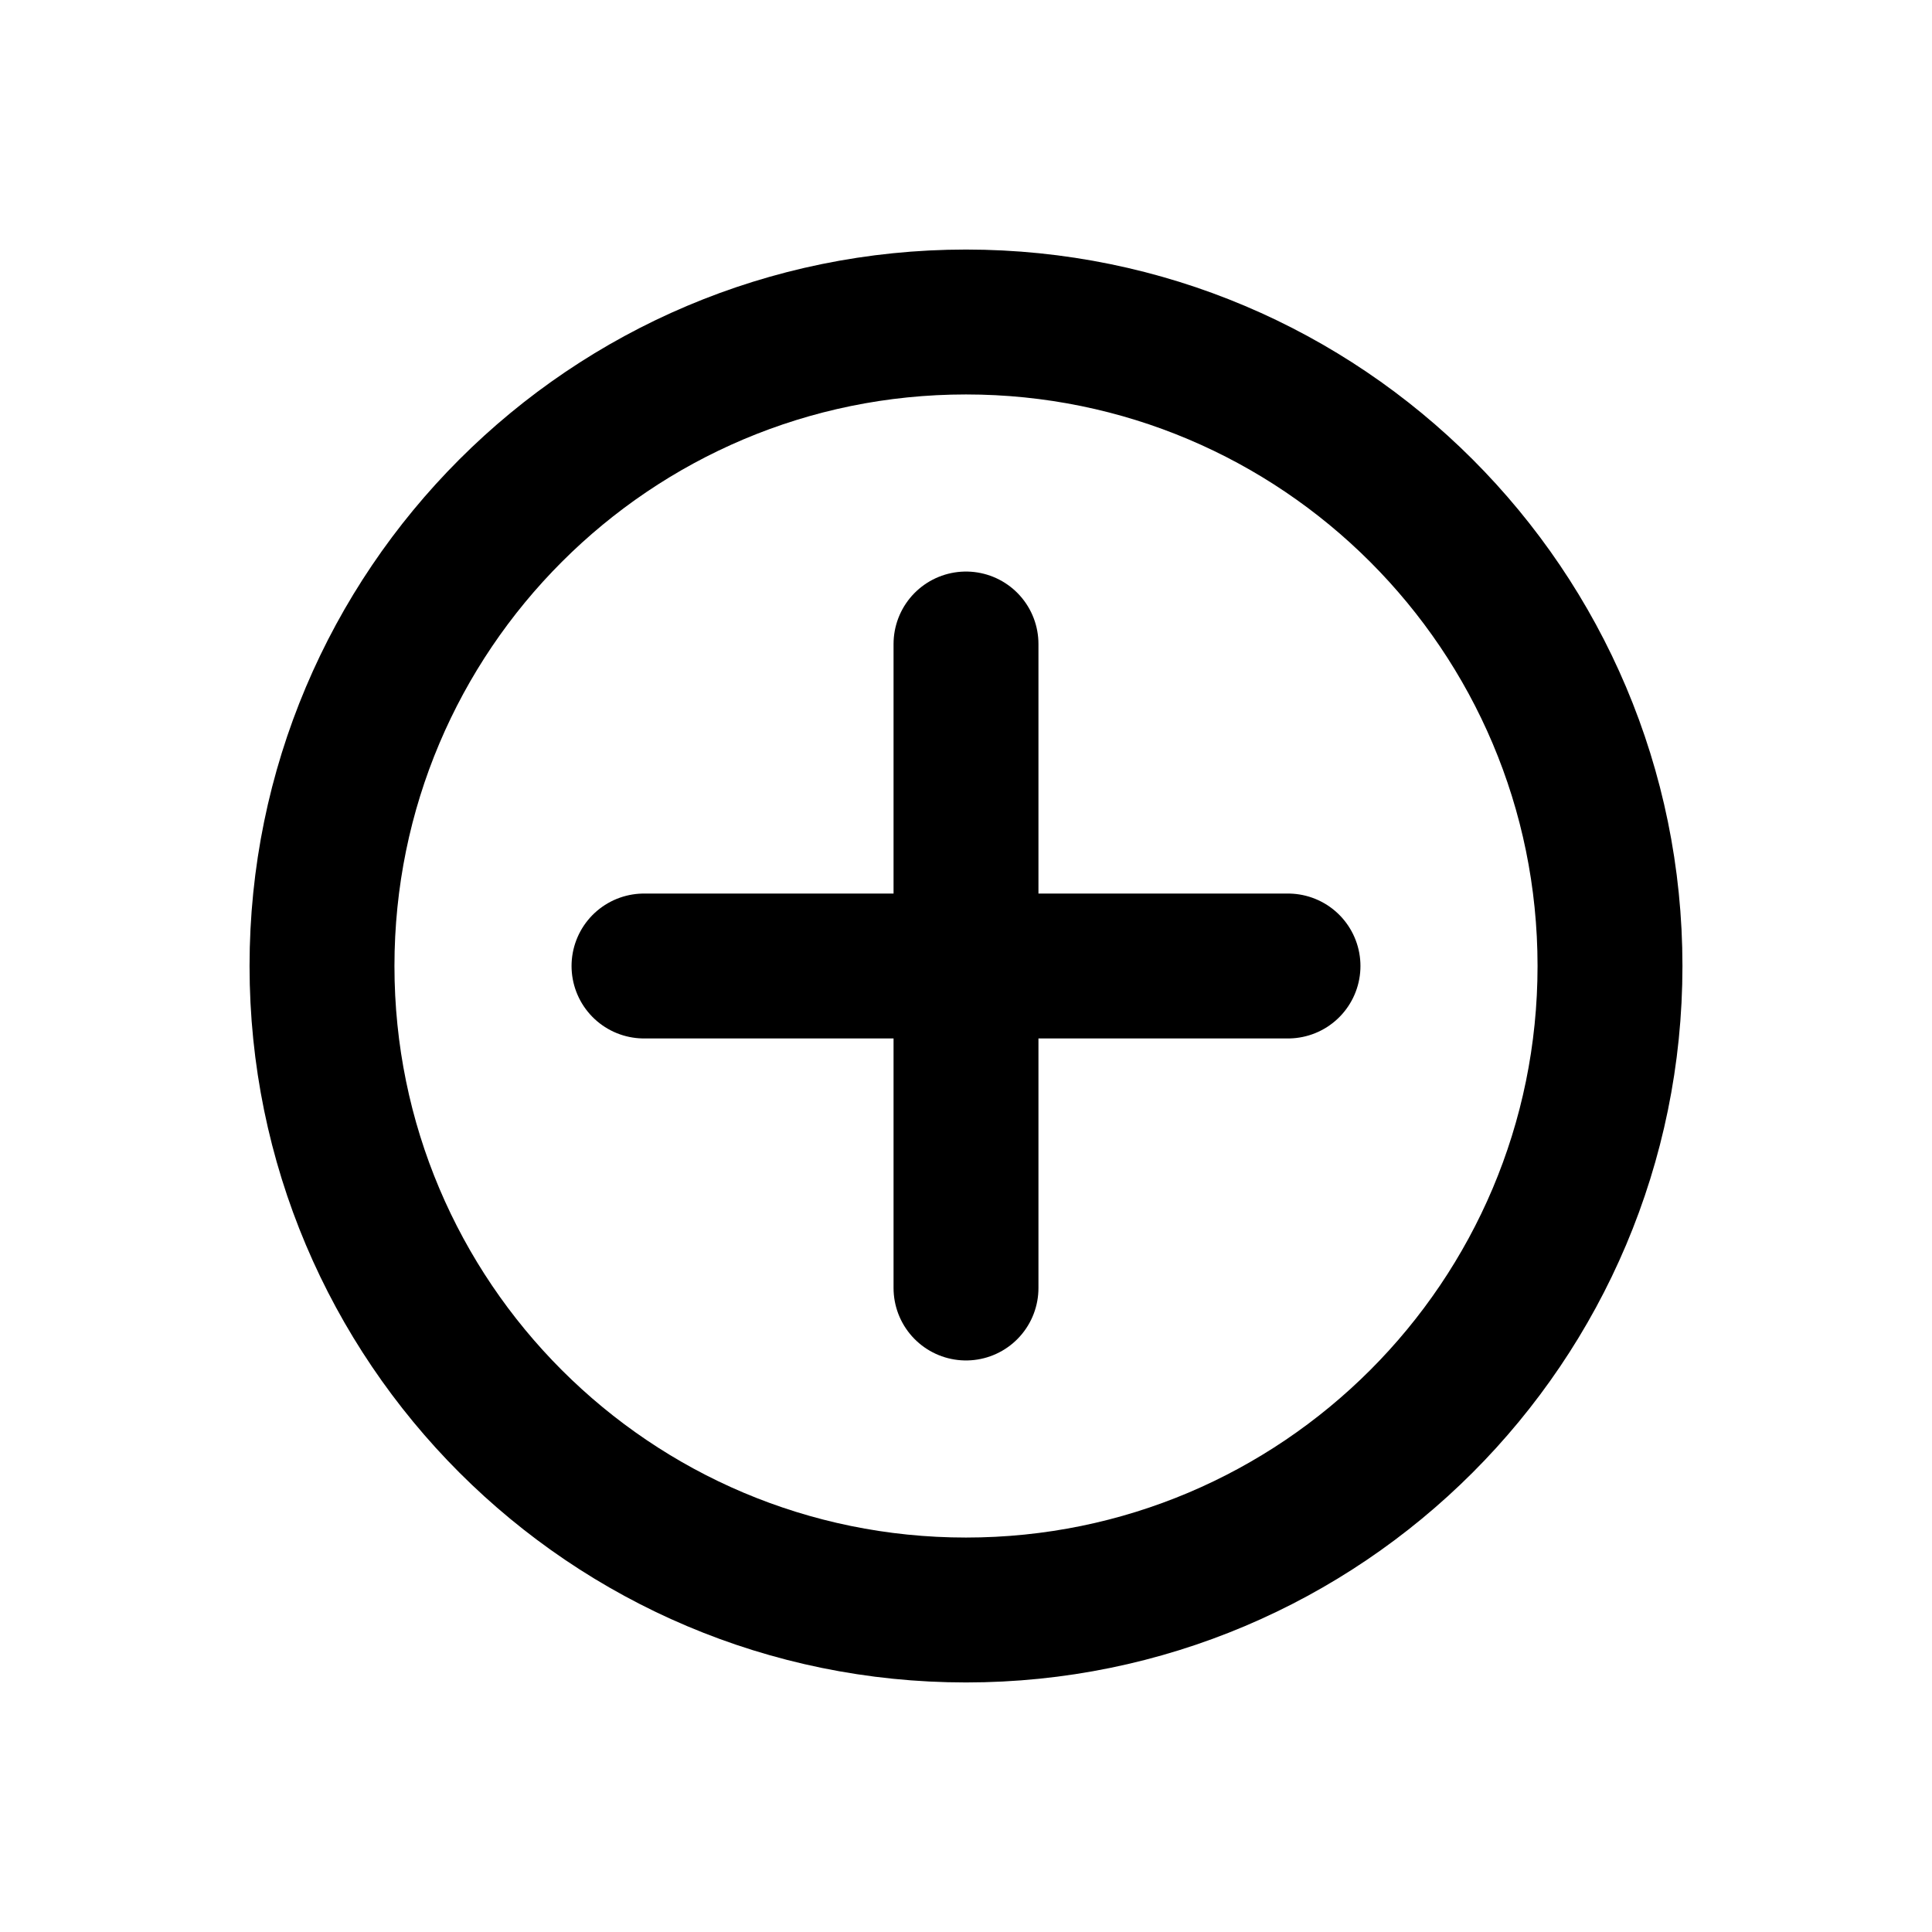
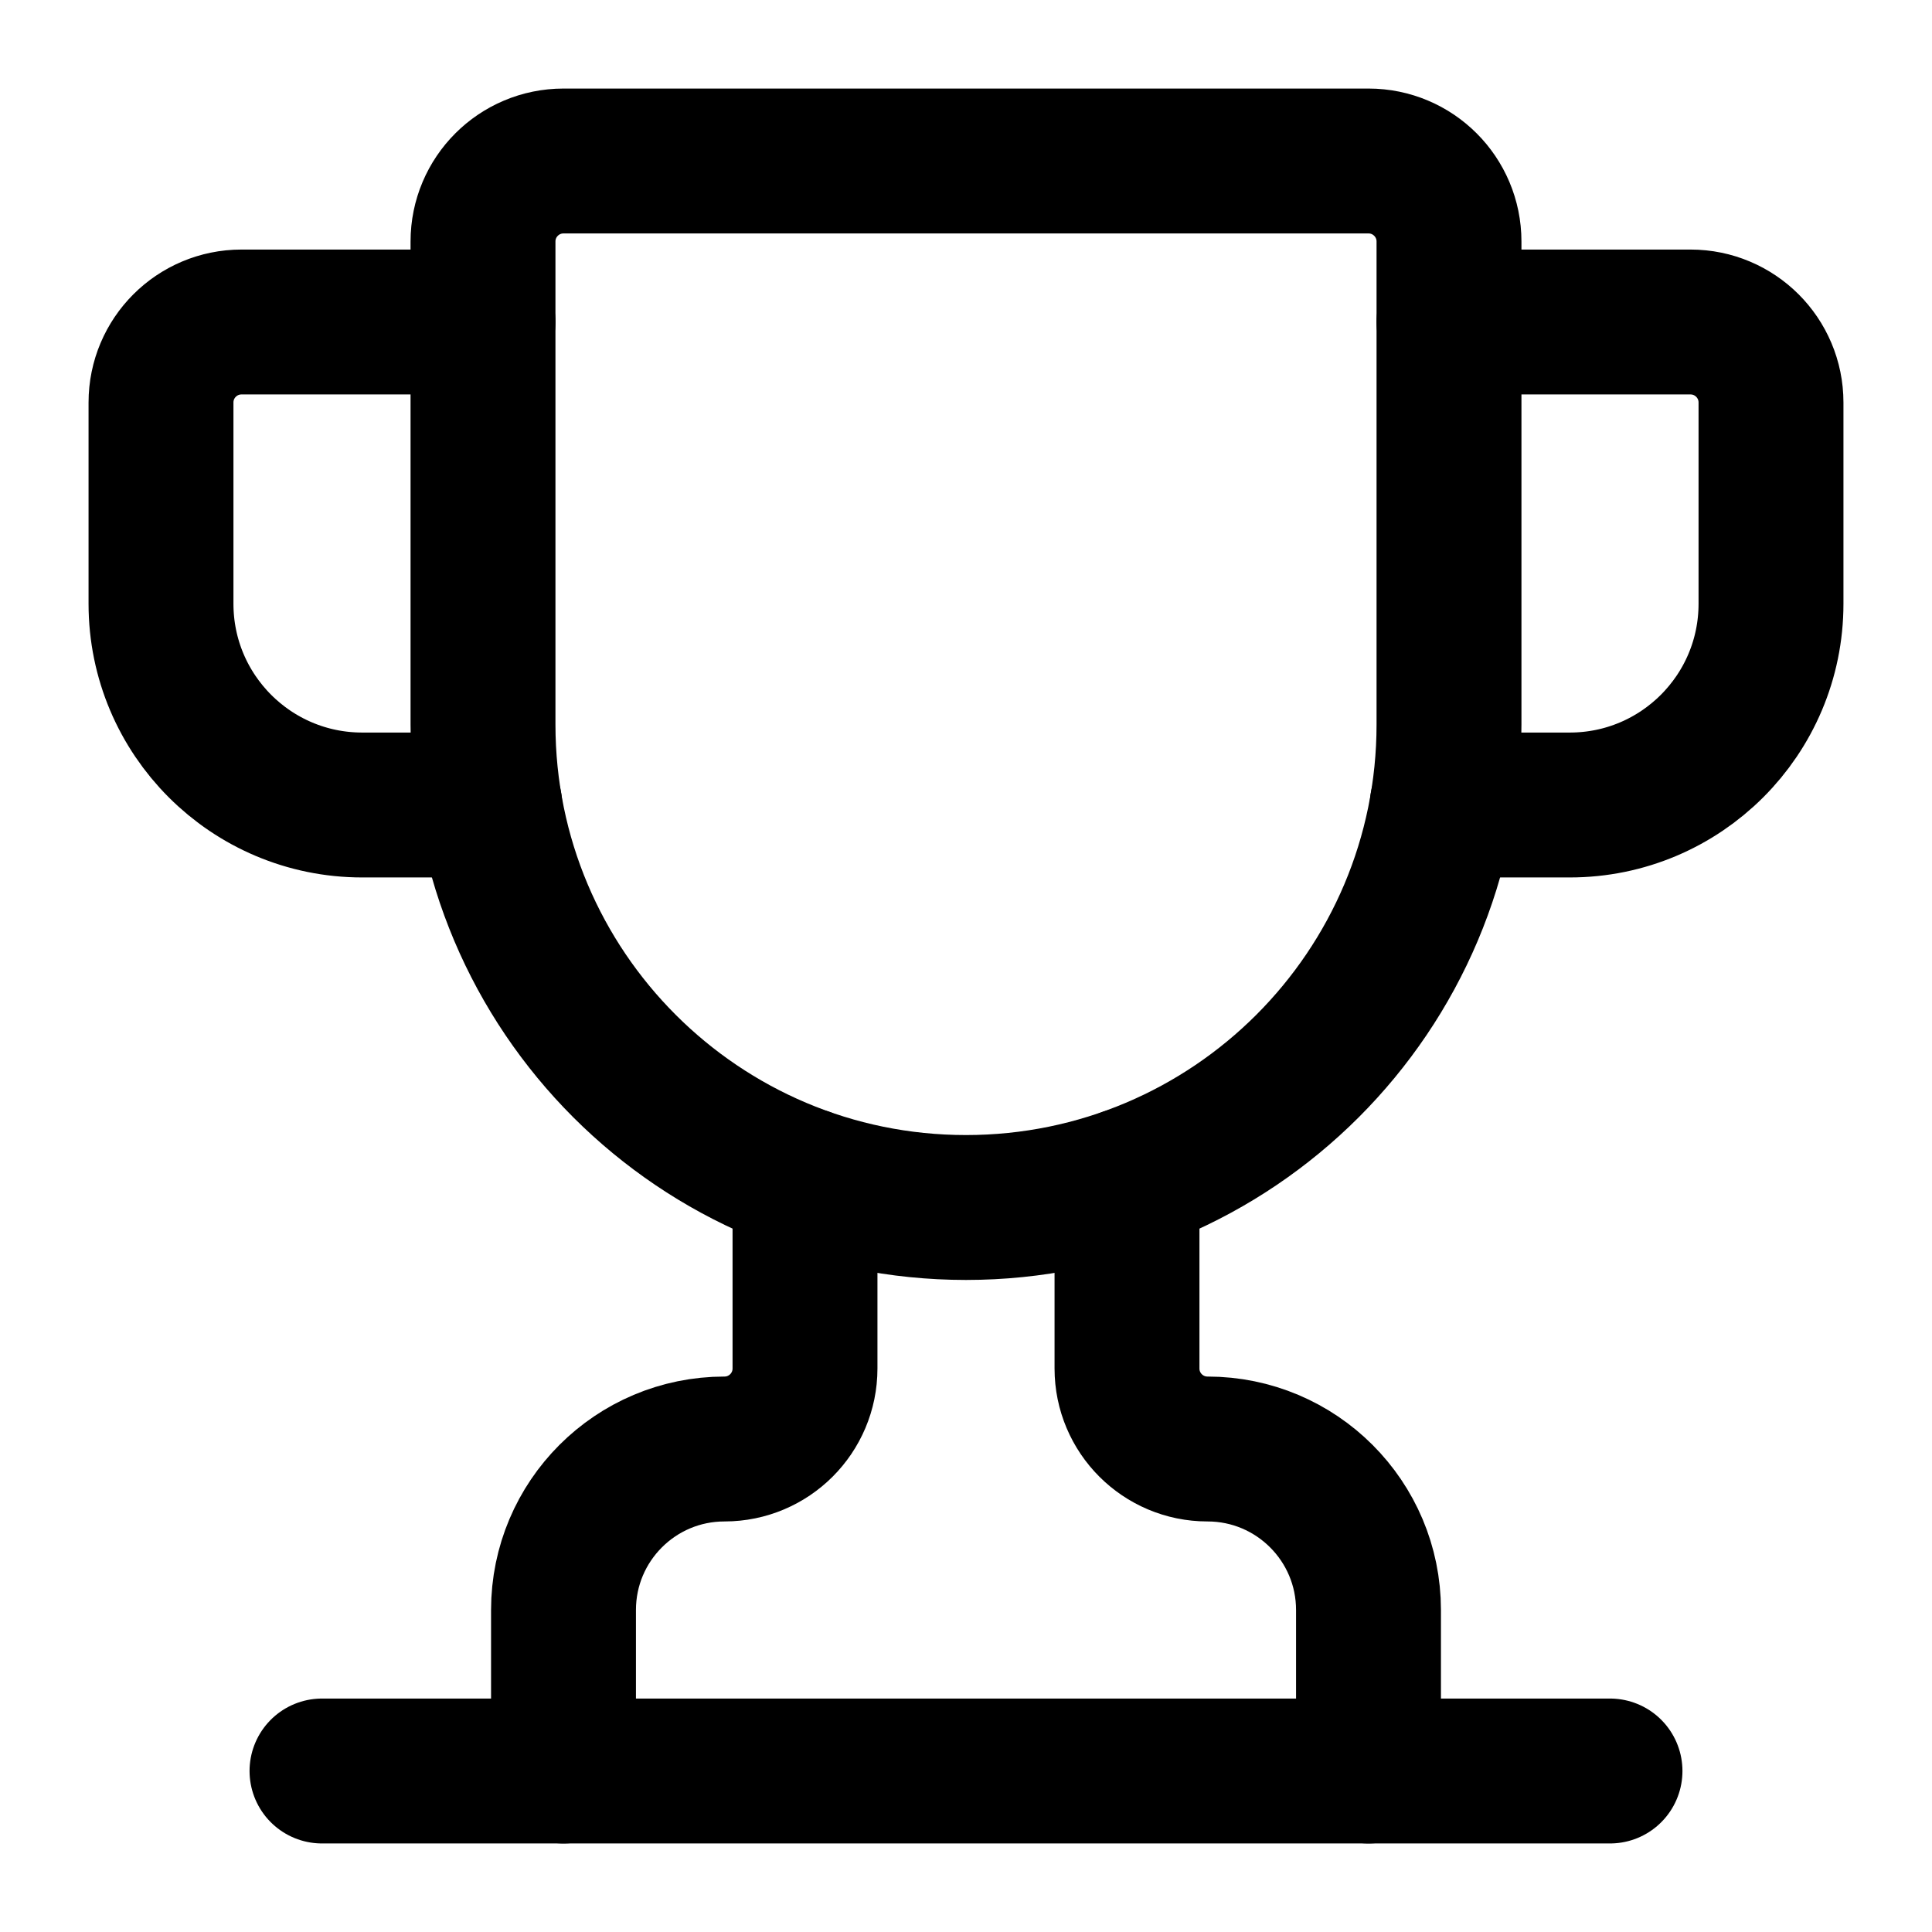
<svg xmlns="http://www.w3.org/2000/svg" width="24" height="24" viewBox="0 0 24 24" fill="none" stroke="currentColor" stroke-width="1.8" stroke-linecap="round" stroke-linejoin="round">
-   <circle cx="12" cy="12" r="8" />
-   <path d="M12 8 L12 16 M8 12 L16 12" />
+   <path d="M10 14.66V17a1 1 0 0 1-1 1 2 2 0 0 0-2 2v2" />
+   <path d="M14 14.66V17a1 1 0 0 0 1 1 2 2 0 0 1 2 2v2" />
+   <path d="M17.916 10H19.5A2.5 2.5 0 0 0 22 7.5V5a1 1 0 0 0-1-1h-3" />
+   <path d="M4 22h16" />
+   <path d="M6 9a6 6 0 0 0 12 0V3a1 1 0 0 0-1-1H7a1 1 0 0 0-1 1z" />
+   <path d="M6.084 10H4.5A2.5 2.5 0 0 1 2 7.5V5a1 1 0 0 1 1-1h3" />
</svg>
